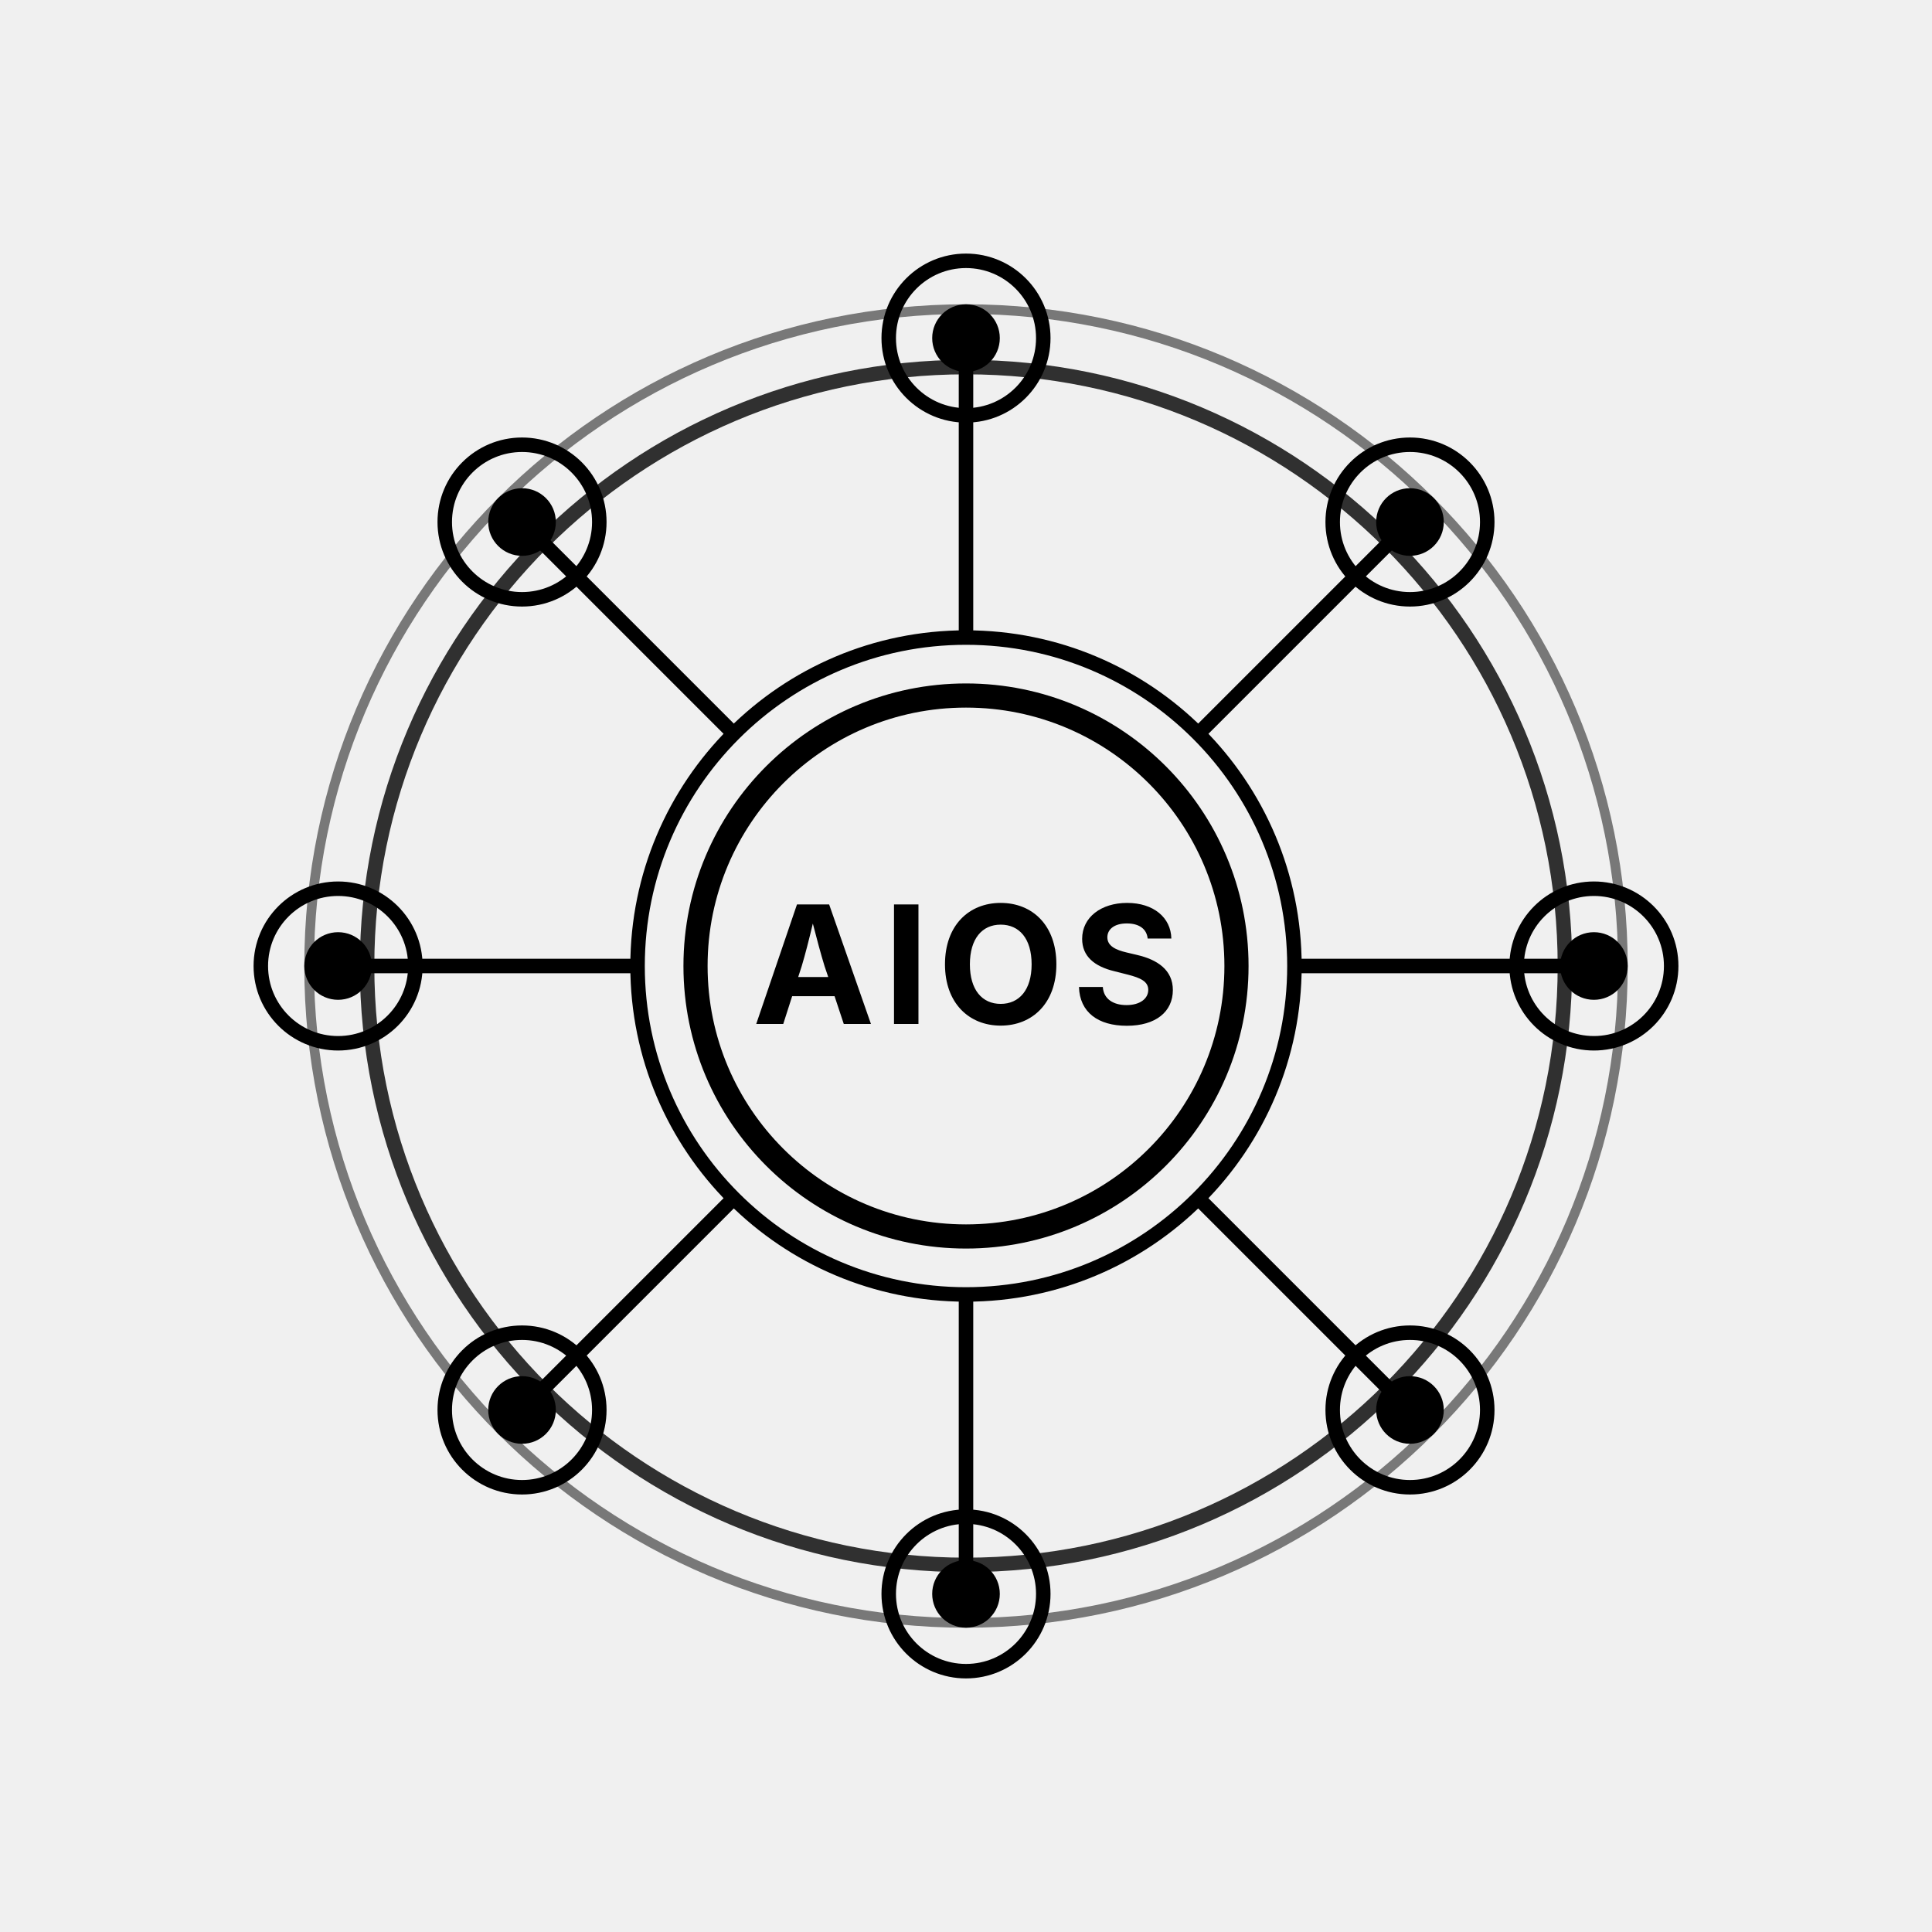
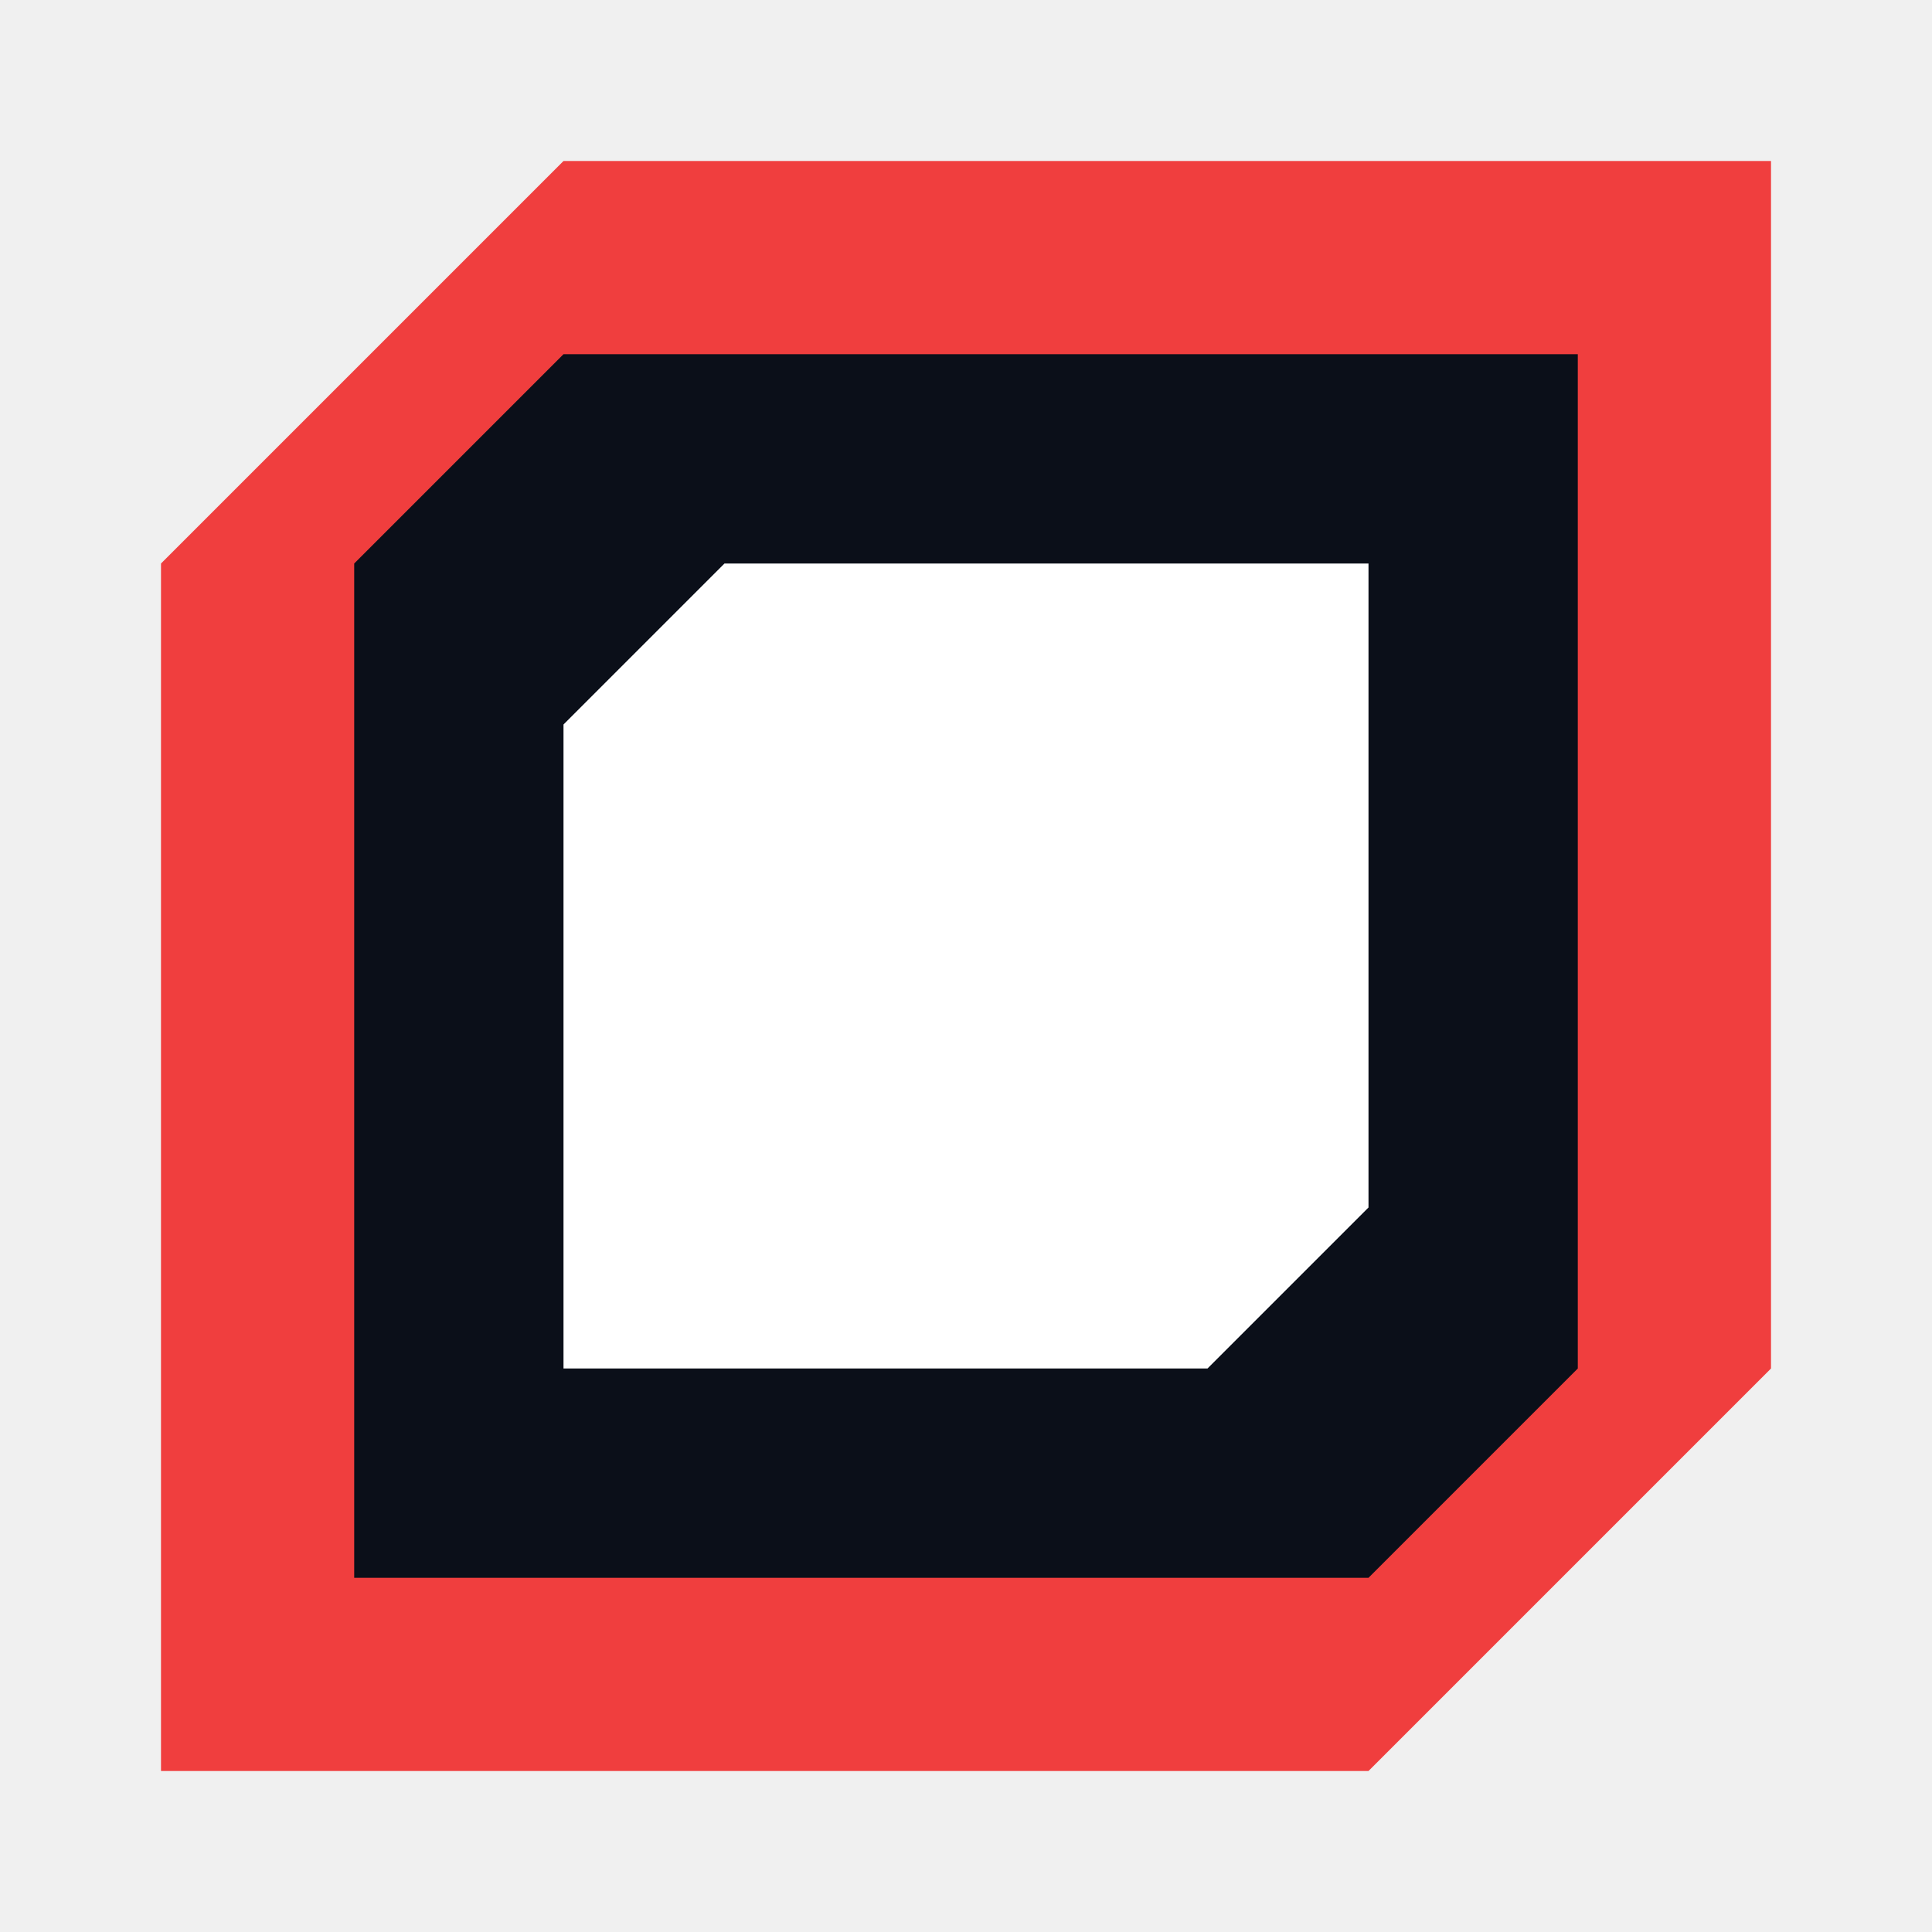
- <svg xmlns="http://www.w3.org/2000/svg" viewBox="0 0 200 200" width="100%" height="100%">
-   <style>
-     .brand-stroke {
-       stroke: #000000;
-     }
-     .brand-fill {
-       fill: #000000;
-     }
-     @media (prefers-color-scheme: dark) {
-       .brand-stroke {
-         stroke: #ffffff;
-       }
-       .brand-fill {
-         fill: #ffffff;
-       }
-     }
-     @keyframes logo-rotate {
-       0% { transform: rotate(0deg); }
-       100% { transform: rotate(360deg); }
-     }
-     .rotator {
-       transform-origin: 100px 100px;
-       animation: logo-rotate 25s linear infinite;
-     }
-   </style>
-   <circle cx="100" cy="100" r="28" fill="none" class="brand-stroke" stroke-width="2.5" />
-   <circle cx="100" cy="100" r="34" fill="none" class="brand-stroke" stroke-width="1.5" />
-   <text x="100" y="106" font-family="system-ui, -apple-system, sans-serif" font-weight="bold" font-size="17" class="brand-fill" text-anchor="middle" letter-spacing="0.05em">AIOS</text>
-   <g class="rotator brand-stroke">
-     <circle cx="100" cy="100" r="62" fill="none" stroke-width="1.5" opacity="0.8" />
-     <circle cx="100" cy="100" r="68" fill="none" stroke-width="1" opacity="0.5" />
-     <line x1="134" y1="100" x2="162" y2="100" stroke-width="1.5" />
-     <line x1="124.04" y1="124.04" x2="143.84" y2="143.84" stroke-width="1.5" />
-     <line x1="100" y1="134" x2="100" y2="162" stroke-width="1.5" />
-     <line x1="75.96" y1="124.04" x2="56.16" y2="143.84" stroke-width="1.5" />
-     <line x1="66" y1="100" x2="38" y2="100" stroke-width="1.5" />
-     <line x1="75.96" y1="75.96" x2="56.16" y2="56.16" stroke-width="1.5" />
-     <line x1="100" y1="66" x2="100" y2="38" stroke-width="1.5" />
-     <line x1="124.04" y1="75.96" x2="143.84" y2="56.16" stroke-width="1.5" />
-     <g transform="translate(165, 100)">
-       <circle cx="0" cy="0" r="8" fill="none" stroke-width="1.5" />
-       <circle cx="0" cy="0" r="3" class="brand-fill" />
-     </g>
-     <g transform="translate(145.96, 145.96)">
-       <circle cx="0" cy="0" r="8" fill="none" stroke-width="1.5" />
-       <circle cx="0" cy="0" r="3" class="brand-fill" />
-     </g>
-     <g transform="translate(100, 165)">
-       <circle cx="0" cy="0" r="8" fill="none" stroke-width="1.5" />
-       <circle cx="0" cy="0" r="3" class="brand-fill" />
-     </g>
-     <g transform="translate(54.04, 145.96)">
-       <circle cx="0" cy="0" r="8" fill="none" stroke-width="1.5" />
-       <circle cx="0" cy="0" r="3" class="brand-fill" />
-     </g>
-     <g transform="translate(35, 100)">
-       <circle cx="0" cy="0" r="8" fill="none" stroke-width="1.5" />
-       <circle cx="0" cy="0" r="3" class="brand-fill" />
-     </g>
-     <g transform="translate(54.04, 54.04)">
-       <circle cx="0" cy="0" r="8" fill="none" stroke-width="1.5" />
-       <circle cx="0" cy="0" r="3" class="brand-fill" />
-     </g>
-     <g transform="translate(100, 35)">
-       <circle cx="0" cy="0" r="8" fill="none" stroke-width="1.5" />
-       <circle cx="0" cy="0" r="3" class="brand-fill" />
-     </g>
-     <g transform="translate(145.96, 54.04)">
-       <circle cx="0" cy="0" r="8" fill="none" stroke-width="1.5" />
-       <circle cx="0" cy="0" r="3" class="brand-fill" />
-     </g>
-   </g>
+ <svg xmlns="http://www.w3.org/2000/svg" viewBox="0 0 120 120" width="100%" height="100%" fill="currentColor">
+   <polygon points="35,10 110,10 110,85 85,110 10,110 10,35" fill="#f03e3e" />
+   <polygon points="35,22 98,22 98,85 85,98 22,98 22,35" fill="#0b0f19" />
+   <polygon points="45,35 85,35 85,75 75,85 35,85 35,45" fill="#ffffff" />
</svg>
